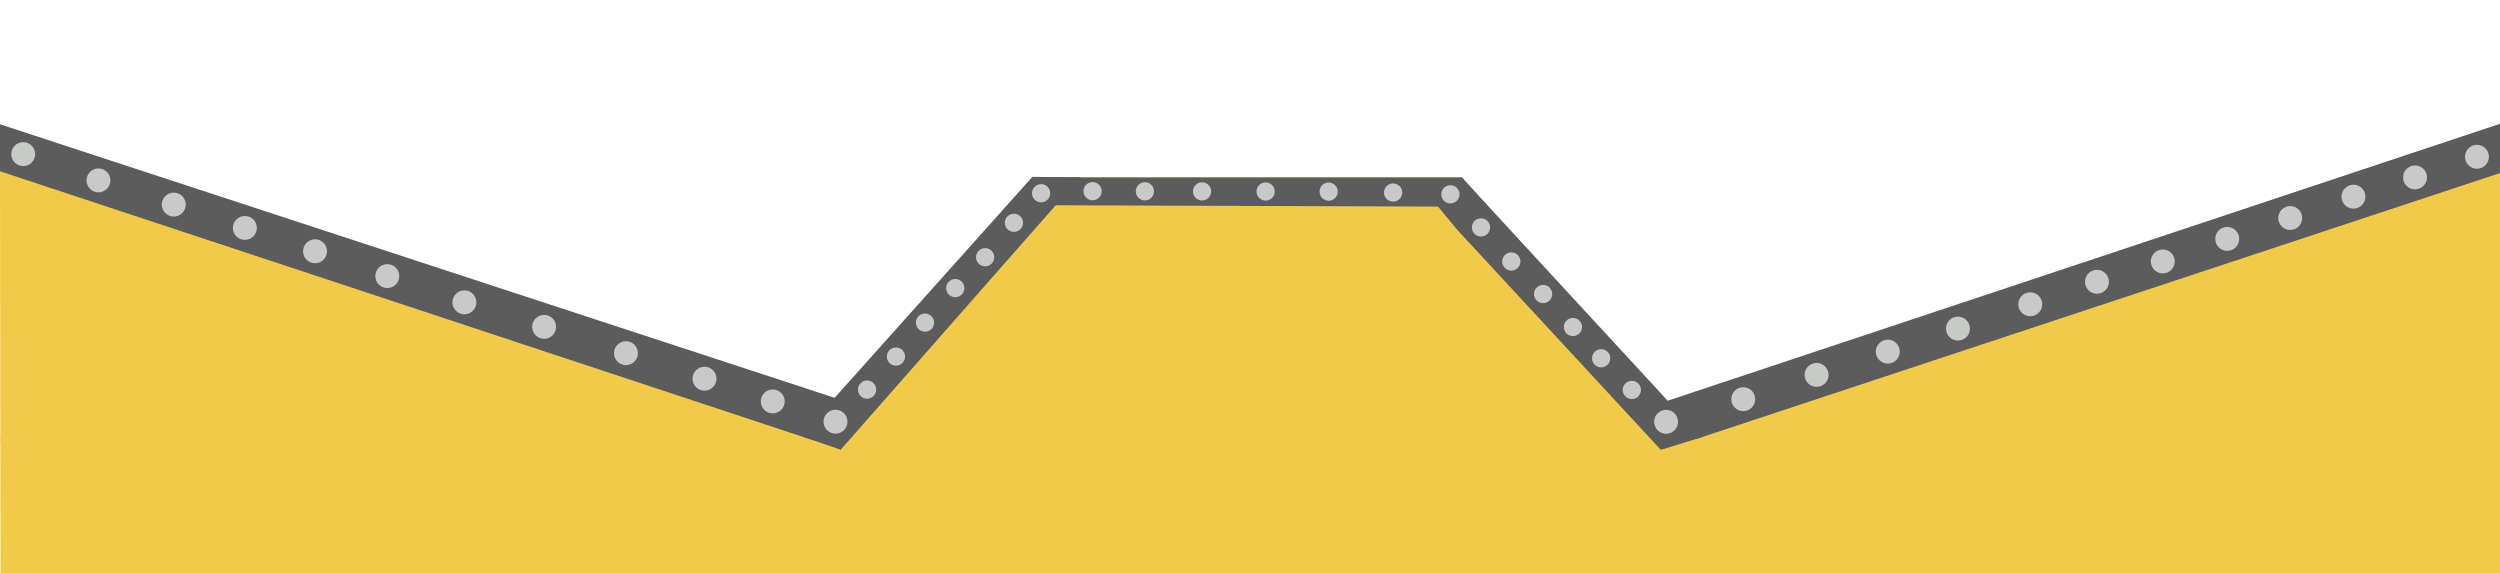
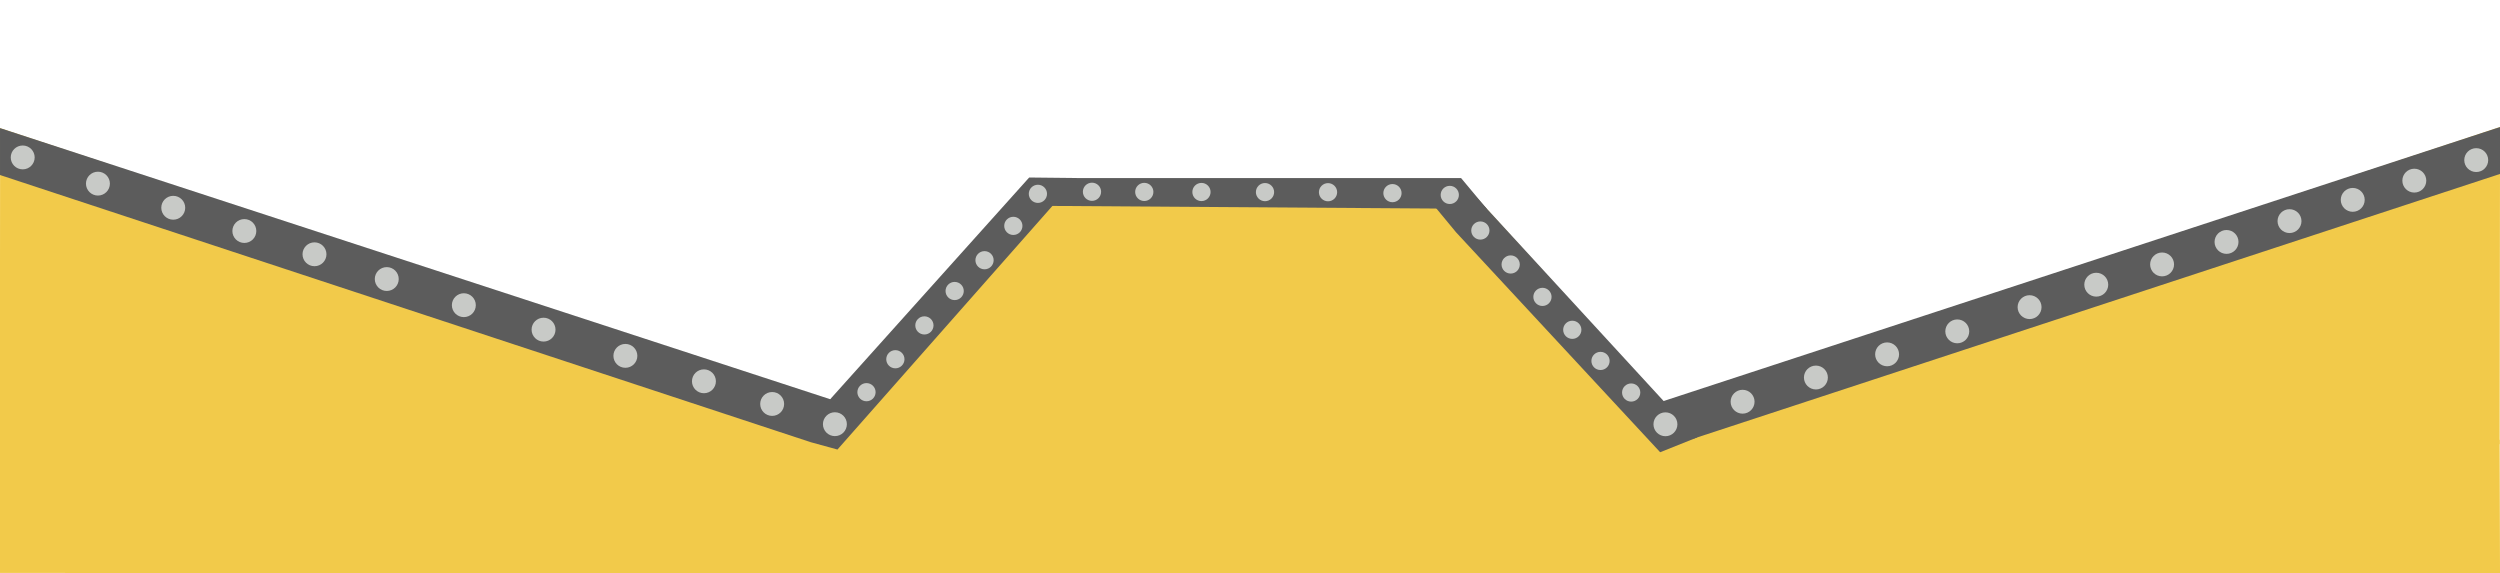
<svg xmlns="http://www.w3.org/2000/svg" width="1920" height="440" viewBox="0 0 1920 440" version="1.1" id="svg5">
  <defs id="defs2" />
  <g id="layer1">
-     <g id="g4806" transform="translate(-0.1031957,-7.727887)">
-       <g id="g10781">
-         <g id="g4952" transform="translate(0.3945312,0.5)">
-           <g id="g988">
-             <g id="g5770" transform="matrix(1.001684,0,0,0.9990521,-2.461047,-0.1897296)">
-               <path style="fill:#f2ca4a;fill-opacity:1;stroke:none;stroke-width:0.984px;stroke-linecap:butt;stroke-linejoin:miter;stroke-opacity:1" d="M 6.064,343.669 1919.218,343.646 1919.201,448.514 2.622,448.352 2.443,343.56 Z" id="path1140" />
-               <path style="fill:#f2ca4a;fill-opacity:1;stroke:none;stroke-width:1.06px;stroke-linecap:butt;stroke-linejoin:miter;stroke-opacity:1" d="M 2.125,102.987 731.796,346.626 2.443,347.441 Z" id="path2119" />
-               <path style="fill:#f2ca4a;fill-opacity:1;stroke:none;stroke-width:1.061px;stroke-linecap:butt;stroke-linejoin:miter;stroke-opacity:1" d="m 1919.535,102.427 -731.088,243.792 730.77,0.816 z" id="path2119-3" />
-               <path style="fill:#f2ca4a;fill-opacity:1;stroke:none;stroke-width:1.108px;stroke-linecap:butt;stroke-linejoin:miter;stroke-opacity:1" d="M 540.883,426.147 794.069,143.8 1047.696,424.161 Z" id="path2319" />
-               <path style="fill:#f2ca4a;fill-opacity:1;stroke:none;stroke-width:1.108px;stroke-linecap:butt;stroke-linejoin:miter;stroke-opacity:1" d="M 869.675,426.147 1122.861,143.797 1376.488,424.161 Z" id="path2319-5" />
-               <rect style="fill:#f2ca4a;fill-opacity:1;stroke:none;stroke-width:0.952;stroke-opacity:1" id="rect4655" width="328.792" height="276.238" x="794.069" y="143.798" />
-             </g>
-           </g>
-           <path style="fill:#5c5c5c;fill-opacity:1;stroke:none;stroke-width:1.009px;stroke-linecap:butt;stroke-linejoin:miter;stroke-opacity:1" d="M -0.348,138.746 623.063,344.972 646.813,314.745 -0.332,102.7 Z" id="path1103" />
-           <path style="fill:#5c5c5c;fill-opacity:1;stroke:none;stroke-width:1px;stroke-linecap:butt;stroke-linejoin:miter;stroke-opacity:1" d="m 1920.359,139.931 -617.508,204.29 -24.212,-28.564 641.669,-213.518 z" id="path1103-6" />
-           <path style="fill:#5c5c5c;fill-opacity:1;stroke:none;stroke-width:1px;stroke-linecap:butt;stroke-linejoin:miter;stroke-opacity:1" d="m 617.049,342.871 28.272,9.764 184.011,-209.184 -36.764,-0.398 -151.986,169.866 -11.5,14.637 z" id="path1713" />
-           <path style="fill:#5c5c5c;fill-opacity:1;stroke:none;stroke-width:1px;stroke-linecap:butt;stroke-linejoin:miter;stroke-opacity:1" d="m 1094.254,153.891 28.038,-10.419 184.131,199.601 -31.213,9.628 -156.732,-169.414 -11.838,-14.365 z" id="path1713-3" />
-           <path style="fill:#5c5c5c;fill-opacity:1;stroke:none;stroke-width:1.202px;stroke-linecap:butt;stroke-linejoin:miter;stroke-opacity:1" d="m 780.695,164.766 362.054,1.249 -20.457,-22.545 -329.346,10e-4 z" id="path3876" />
+     <g id="g3541">
+       <g id="g3481">
+         <g id="g5770" transform="matrix(1.0016,0,0,0.9959142,-2.564703,-4.471933)">
+           <path style="fill:#f2ca4a;fill-opacity:1;stroke:none;stroke-width:0.984px;stroke-linecap:butt;stroke-linejoin:miter;stroke-opacity:1" d="M 6.064,343.669 1919.218,343.646 1919.503,447.512 2.564,446.301 2.443,343.56 Z" id="path1140" />
+           <path style="fill:#f2ca4a;fill-opacity:1;stroke:none;stroke-width:1.06px;stroke-linecap:butt;stroke-linejoin:miter;stroke-opacity:1" d="M 2.648,103.322 731.796,346.626 2.443,347.441 Z" id="path2119" />
+           <path style="fill:#f2ca4a;fill-opacity:1;stroke:none;stroke-width:1.061px;stroke-linecap:butt;stroke-linejoin:miter;stroke-opacity:1" d="m 1919.535,102.427 -731.088,243.792 730.77,0.816 z" id="path2119-3" />
+           <path style="fill:#f2ca4a;fill-opacity:1;stroke:none;stroke-width:1.108px;stroke-linecap:butt;stroke-linejoin:miter;stroke-opacity:1" d="M 540.883,426.147 794.069,143.8 1047.696,424.161 Z" id="path2319" />
+           <path style="fill:#f2ca4a;fill-opacity:1;stroke:none;stroke-width:1.108px;stroke-linecap:butt;stroke-linejoin:miter;stroke-opacity:1" d="M 869.675,426.147 1122.861,143.797 1376.488,424.161 Z" id="path2319-5" />
+           <rect style="fill:#f2ca4a;fill-opacity:1;stroke:none;stroke-width:0.952;stroke-opacity:1" id="rect4655" width="328.792" height="276.238" x="794.069" y="143.798" />
        </g>
-         <circle style="fill:#c8cac7;fill-opacity:1;stroke:none;stroke-width:1.249;stroke-linecap:round;stroke-linejoin:round" id="path5383-5-6-2-1-79-1" cx="1137.514" cy="182.393" r="7.002" />
-         <circle style="fill:#c8cac7;fill-opacity:1;stroke:none;stroke-width:1.639;stroke-linecap:round;stroke-linejoin:round" id="path5383-5-6-2-9-5-9-2-2-36-9-68" cx="1710.614" cy="191.189" r="9.192" />
-         <circle style="fill:#c8cac7;fill-opacity:1;stroke:none;stroke-width:1.639;stroke-linecap:round;stroke-linejoin:round" id="path5383-5-6-2-9-5-9-2-2-36-9-49" cx="1661.121" cy="208.514" r="9.192" />
-         <circle style="fill:#c8cac7;fill-opacity:1;stroke:none;stroke-width:1.639;stroke-linecap:round;stroke-linejoin:round" id="path5383-5-6-2-9-5-9-2-2-36-9-84" cx="1610.561" cy="224.13" r="9.192" />
-         <circle style="fill:#c8cac7;fill-opacity:1;stroke:none;stroke-width:1.639;stroke-linecap:round;stroke-linejoin:round" id="path5383-5-6-2-9-5-9-2-2-36-9-0" cx="1503.812" cy="260.086" r="9.192" />
-         <circle style="fill:#c8cac7;fill-opacity:1;stroke:none;stroke-width:1.639;stroke-linecap:round;stroke-linejoin:round" id="path5383-5-6-2-9-5-9-2-2-36-9-6" cx="1559.343" cy="241.419" r="9.192" />
-         <circle style="fill:#c8cac7;fill-opacity:1;stroke:none;stroke-width:1.639;stroke-linecap:round;stroke-linejoin:round" id="path5383-5-6-2-9-5-9-2-2-36-9-2" cx="1395.231" cy="295.65" r="9.192" />
-         <circle style="fill:#c8cac7;fill-opacity:1;stroke:none;stroke-width:1.639;stroke-linecap:round;stroke-linejoin:round" id="path5383-5-6-2-9-5-9-2-2-36-9-74" cx="1449.916" cy="277.783" r="9.192" />
-         <circle style="fill:#c8cac7;fill-opacity:1;stroke:none;stroke-width:1.249;stroke-linecap:round;stroke-linejoin:round" id="path5383-5-6-2-1-23-2" cx="756.685" cy="205.274" r="7.002" />
-         <circle style="fill:#c8cac7;fill-opacity:1;stroke:none;stroke-width:1.249;stroke-linecap:round;stroke-linejoin:round" id="path5383-5-6-2-1-23-1" cx="733.738" cy="228.989" r="7.002" />
-         <circle style="fill:#c8cac7;fill-opacity:1;stroke:none;stroke-width:1.249;stroke-linecap:round;stroke-linejoin:round" id="path5383-5-6-2-1-23-54" cx="688.199" cy="281.562" r="7.002" />
-         <circle style="fill:#c8cac7;fill-opacity:1;stroke:none;stroke-width:1.249;stroke-linecap:round;stroke-linejoin:round" id="path5383-5-6-2-1-23-54-6" cx="666.018" cy="306.941" r="7.002" />
-         <circle style="fill:#c8cac7;fill-opacity:1;stroke:none;stroke-width:1.249;stroke-linecap:round;stroke-linejoin:round" id="path5383-5-6-2-1-23-54-5" cx="710.499" cy="255.499" r="7.002" />
-         <circle style="fill:#c8cac7;fill-opacity:1;stroke:none;stroke-width:1.639;stroke-linecap:round;stroke-linejoin:round" id="path5383-5-6-2-9-5-9-2-2-4" cx="541.166" cy="298.551" r="9.192" />
-         <circle style="fill:#c8cac7;fill-opacity:1;stroke:none;stroke-width:1.639;stroke-linecap:round;stroke-linejoin:round" id="path5383-5-6-2-9-5-9-2-2-93" cx="480.831" cy="278.958" r="9.192" />
-         <circle style="fill:#c8cac7;fill-opacity:1;stroke:none;stroke-width:1.639;stroke-linecap:round;stroke-linejoin:round" id="path5383-5-6-2-9-5-9-2-2-1" cx="417.979" cy="258.76" r="9.192" />
-         <circle style="fill:#c8cac7;fill-opacity:1;stroke:none;stroke-width:1.639;stroke-linecap:round;stroke-linejoin:round" id="path5383-5-6-2-9-5-9-2-2-3" cx="356.759" cy="239.915" r="9.192" />
-         <circle style="fill:#c8cac7;fill-opacity:1;stroke:none;stroke-width:1.639;stroke-linecap:round;stroke-linejoin:round" id="path5383-5-6-2-9-5-9-2-2-9" cx="297.555" cy="219.773" r="9.192" />
-         <circle style="fill:#c8cac7;fill-opacity:1;stroke:none;stroke-width:1.249;stroke-linecap:round;stroke-linejoin:round" id="path5383-5-6-2-1-79" cx="1114.025" cy="156.975" r="7.002" />
-         <circle style="fill:#c8cac7;fill-opacity:1;stroke:none;stroke-width:1.639;stroke-linecap:round;stroke-linejoin:round" id="path5383" cx="17.939" cy="126.081" r="9.192" />
-         <circle style="fill:#c8cac7;fill-opacity:1;stroke:none;stroke-width:1.639;stroke-linecap:round;stroke-linejoin:round" id="path5383-5-6" cx="75.715" cy="146.271" r="9.192" />
-         <circle style="fill:#c8cac7;fill-opacity:1;stroke:none;stroke-width:1.639;stroke-linecap:round;stroke-linejoin:round" id="path5383-5-6-2-9" cx="133.564" cy="164.86" r="9.192" />
-         <circle style="fill:#c8cac7;fill-opacity:1;stroke:none;stroke-width:1.639;stroke-linecap:round;stroke-linejoin:round" id="path5383-5-6-2-9-5-9" cx="188.169" cy="182.774" r="9.192" />
-         <circle style="fill:#c8cac7;fill-opacity:1;stroke:none;stroke-width:1.639;stroke-linecap:round;stroke-linejoin:round" id="path5383-5-6-2-9-5-9-2-2" cx="242.047" cy="200.698" r="9.192" />
-         <circle style="fill:#c8cac7;fill-opacity:1;stroke:none;stroke-width:1.249;stroke-linecap:round;stroke-linejoin:round" id="path5383-5-6-2-1-2" cx="923.301" cy="154.723" r="7.002" />
-         <circle style="fill:#c8cac7;fill-opacity:1;stroke:none;stroke-width:1.249;stroke-linecap:round;stroke-linejoin:round" id="path5383-5-6-2-1-7" cx="972.106" cy="154.812" r="7.002" />
-         <circle style="fill:#c8cac7;fill-opacity:1;stroke:none;stroke-width:1.249;stroke-linecap:round;stroke-linejoin:round" id="path5383-5-6-2-1-9" cx="1020.508" cy="154.887" r="7.002" />
-         <circle style="fill:#c8cac7;fill-opacity:1;stroke:none;stroke-width:1.249;stroke-linecap:round;stroke-linejoin:round" id="path5383-5-6-2-1-06" cx="879.381" cy="154.664" r="7.002" />
-         <circle style="fill:#c8cac7;fill-opacity:1;stroke:none;stroke-width:1.249;stroke-linecap:round;stroke-linejoin:round" id="path5383-5-6-2-1-1" cx="1070.002" cy="155.594" r="7.002" />
-         <circle style="fill:#c8cac7;fill-opacity:1;stroke:none;stroke-width:1.249;stroke-linecap:round;stroke-linejoin:round" id="path5383-5-6-2-1-23" cx="799.675" cy="156.134" r="7.002" />
-         <circle style="fill:#c8cac7;fill-opacity:1;stroke:none;stroke-width:1.249;stroke-linecap:round;stroke-linejoin:round" id="path5383-5-6-2-1-23-6" cx="778.802" cy="178.818" r="7.002" />
-         <circle style="fill:#c8cac7;fill-opacity:1;stroke:none;stroke-width:1.249;stroke-linecap:round;stroke-linejoin:round" id="path5383-5-6-2-1-23-7" cx="839.219" cy="154.544" r="7.002" />
-         <circle style="fill:#c8cac7;fill-opacity:1;stroke:none;stroke-width:1.639;stroke-linecap:round;stroke-linejoin:round" id="path5383-5-6-2-9-5-9-2-2-45" cx="593.568" cy="316.013" r="9.192" />
-         <circle style="fill:#c8cac7;fill-opacity:1;stroke:none;stroke-width:1.639;stroke-linecap:round;stroke-linejoin:round" id="path5383-5-6-2-9-5-9-2-2-36" cx="641.757" cy="331.596" r="9.192" />
-         <circle style="fill:#c8cac7;fill-opacity:1;stroke:none;stroke-width:1.639;stroke-linecap:round;stroke-linejoin:round" id="path5383-5-6-2-9-5-9-2-2-36-9" cx="1279.659" cy="331.673" r="9.192" />
-         <circle style="fill:#c8cac7;fill-opacity:1;stroke:none;stroke-width:1.639;stroke-linecap:round;stroke-linejoin:round" id="path5383-5-6-2-9-5-9-2-2-36-9-3" cx="1902.403" cy="128.136" r="9.192" />
-         <circle style="fill:#c8cac7;fill-opacity:1;stroke:none;stroke-width:1.639;stroke-linecap:round;stroke-linejoin:round" id="path5383-5-6-2-9-5-9-2-2-36-9-4" cx="1338.92" cy="314.29" r="9.192" />
-         <circle style="fill:#c8cac7;fill-opacity:1;stroke:none;stroke-width:1.639;stroke-linecap:round;stroke-linejoin:round" id="path5383-5-6-2-9-5-9-2-2-36-9-26" cx="1758.992" cy="175.152" r="9.192" />
-         <circle style="fill:#c8cac7;fill-opacity:1;stroke:none;stroke-width:1.639;stroke-linecap:round;stroke-linejoin:round" id="path5383-5-6-2-9-5-9-2-2-36-9-95" cx="1807.55" cy="158.775" r="9.192" />
-         <circle style="fill:#c8cac7;fill-opacity:1;stroke:none;stroke-width:1.639;stroke-linecap:round;stroke-linejoin:round" id="path5383-5-6-2-9-5-9-2-2-36-9-04" cx="1854.847" cy="143.966" r="9.192" />
-         <circle style="fill:#c8cac7;fill-opacity:1;stroke:none;stroke-width:1.249;stroke-linecap:round;stroke-linejoin:round" id="path5383-5-6-2-1-79-2" cx="1160.79" cy="208.555" r="7.002" />
-         <circle style="fill:#c8cac7;fill-opacity:1;stroke:none;stroke-width:1.249;stroke-linecap:round;stroke-linejoin:round" id="path5383-5-6-2-1-79-26" cx="1185.206" cy="233.526" r="7.002" />
-         <circle style="fill:#c8cac7;fill-opacity:1;stroke:none;stroke-width:1.249;stroke-linecap:round;stroke-linejoin:round" id="path5383-5-6-2-1-79-6" cx="1208.115" cy="258.882" r="7.002" />
-         <circle style="fill:#c8cac7;fill-opacity:1;stroke:none;stroke-width:1.249;stroke-linecap:round;stroke-linejoin:round" id="path5383-5-6-2-1-79-6-9" cx="1229.795" cy="282.87" r="7.002" />
-         <circle style="fill:#c8cac7;fill-opacity:1;stroke:none;stroke-width:1.249;stroke-linecap:round;stroke-linejoin:round" id="path5383-5-6-2-1-79-9" cx="1253.351" cy="307.207" r="7.002" />
+         <path style="fill:#5c5c5c;fill-opacity:1;stroke:none;stroke-width:1.008px;stroke-linecap:butt;stroke-linejoin:miter;stroke-opacity:1" d="M 0.003,134.417 622.605,339.593 646.353,309.461 0.002,98.369 Z" id="path1103" />
+         <path style="fill:#5c5c5c;fill-opacity:1;stroke:none;stroke-width:0.998px;stroke-linecap:butt;stroke-linejoin:miter;stroke-opacity:1" d="M 1920.016,133.58 1300.645,336.859 1276.435,308.385 1920.042,97.536 Z" id="path1103-6" />
+         <path style="fill:#5c5c5c;fill-opacity:1;stroke:none;stroke-width:0.998px;stroke-linecap:butt;stroke-linejoin:miter;stroke-opacity:1" d="m 622.605,339.593 20.566,5.654 183.996,-208.527 -36.761,-0.397 -151.973,169.333 -11.499,14.591 z" id="path1713" />
+         <path style="fill:#5c5c5c;fill-opacity:1;stroke:none;stroke-width:0.998px;stroke-linecap:butt;stroke-linejoin:miter;stroke-opacity:1" d="m 1094.058,149.125 28.035,-10.387 181.276,197.224 -28.372,11.348 -156.719,-168.882 -11.837,-14.32 z" id="path1713-3" />
+         <path style="fill:#5c5c5c;fill-opacity:1;stroke:none;stroke-width:1.2px;stroke-linecap:butt;stroke-linejoin:miter;stroke-opacity:1" d="m 780.525,157.967 361.34,2.46 -19.773,-23.688 -329.318,0.001 z" id="path3876" />
+         <ellipse style="fill:#c8cac7;fill-opacity:1;stroke:none;stroke-width:1.247;stroke-linecap:round;stroke-linejoin:round" id="path5383-5-6-2-1-79-1" cx="1136.92" cy="177.039" rx="7.002" ry="6.98" />
+         <ellipse style="fill:#c8cac7;fill-opacity:1;stroke:none;stroke-width:1.637;stroke-linecap:round;stroke-linejoin:round" id="path5383-5-6-2-9-5-9-2-2-36-9-68" cx="1709.972" cy="185.807" rx="9.191" ry="9.163" />
+         <ellipse style="fill:#c8cac7;fill-opacity:1;stroke:none;stroke-width:1.637;stroke-linecap:round;stroke-linejoin:round" id="path5383-5-6-2-9-5-9-2-2-36-9-49" cx="1660.483" cy="203.078" rx="9.191" ry="9.163" />
+         <ellipse style="fill:#c8cac7;fill-opacity:1;stroke:none;stroke-width:1.637;stroke-linecap:round;stroke-linejoin:round" id="path5383-5-6-2-9-5-9-2-2-36-9-84" cx="1609.928" cy="218.644" rx="9.191" ry="9.163" />
+         <ellipse style="fill:#c8cac7;fill-opacity:1;stroke:none;stroke-width:1.637;stroke-linecap:round;stroke-linejoin:round" id="path5383-5-6-2-9-5-9-2-2-36-9-0" cx="1503.187" cy="254.488" rx="9.191" ry="9.163" />
+         <ellipse style="fill:#c8cac7;fill-opacity:1;stroke:none;stroke-width:1.637;stroke-linecap:round;stroke-linejoin:round" id="path5383-5-6-2-9-5-9-2-2-36-9-6" cx="1558.714" cy="235.88" rx="9.191" ry="9.163" />
+         <ellipse style="fill:#c8cac7;fill-opacity:1;stroke:none;stroke-width:1.637;stroke-linecap:round;stroke-linejoin:round" id="path5383-5-6-2-9-5-9-2-2-36-9-2" cx="1394.615" cy="289.94" rx="9.191" ry="9.163" />
+         <ellipse style="fill:#c8cac7;fill-opacity:1;stroke:none;stroke-width:1.637;stroke-linecap:round;stroke-linejoin:round" id="path5383-5-6-2-9-5-9-2-2-36-9-74" cx="1449.295" cy="272.13" rx="9.191" ry="9.163" />
+         <ellipse style="fill:#c8cac7;fill-opacity:1;stroke:none;stroke-width:1.247;stroke-linecap:round;stroke-linejoin:round" id="path5383-5-6-2-1-23-2" cx="756.123" cy="199.848" rx="7.002" ry="6.98" />
+         <ellipse style="fill:#c8cac7;fill-opacity:1;stroke:none;stroke-width:1.247;stroke-linecap:round;stroke-linejoin:round" id="path5383-5-6-2-1-23-1" cx="733.178" cy="223.489" rx="7.002" ry="6.98" />
+         <ellipse style="fill:#c8cac7;fill-opacity:1;stroke:none;stroke-width:1.247;stroke-linecap:round;stroke-linejoin:round" id="path5383-5-6-2-1-23-54" cx="687.643" cy="275.896" rx="7.002" ry="6.98" />
+         <ellipse style="fill:#c8cac7;fill-opacity:1;stroke:none;stroke-width:1.247;stroke-linecap:round;stroke-linejoin:round" id="path5383-5-6-2-1-23-54-6" cx="665.464" cy="301.196" rx="7.002" ry="6.98" />
+         <ellipse style="fill:#c8cac7;fill-opacity:1;stroke:none;stroke-width:1.247;stroke-linecap:round;stroke-linejoin:round" id="path5383-5-6-2-1-23-54-5" cx="709.941" cy="249.916" rx="7.002" ry="6.98" />
+         <ellipse style="fill:#c8cac7;fill-opacity:1;stroke:none;stroke-width:1.637;stroke-linecap:round;stroke-linejoin:round" id="path5383-5-6-2-9-5-9-2-2-4" cx="540.622" cy="292.832" rx="9.191" ry="9.163" />
+         <ellipse style="fill:#c8cac7;fill-opacity:1;stroke:none;stroke-width:1.637;stroke-linecap:round;stroke-linejoin:round" id="path5383-5-6-2-9-5-9-2-2-93" cx="480.293" cy="273.301" rx="9.191" ry="9.163" />
+         <ellipse style="fill:#c8cac7;fill-opacity:1;stroke:none;stroke-width:1.637;stroke-linecap:round;stroke-linejoin:round" id="path5383-5-6-2-9-5-9-2-2-1" cx="417.446" cy="253.166" rx="9.191" ry="9.163" />
+         <ellipse style="fill:#c8cac7;fill-opacity:1;stroke:none;stroke-width:1.637;stroke-linecap:round;stroke-linejoin:round" id="path5383-5-6-2-9-5-9-2-2-3" cx="356.231" cy="234.38" rx="9.191" ry="9.163" />
+         <ellipse style="fill:#c8cac7;fill-opacity:1;stroke:none;stroke-width:1.637;stroke-linecap:round;stroke-linejoin:round" id="path5383-5-6-2-9-5-9-2-2-9" cx="297.031" cy="214.302" rx="9.191" ry="9.163" />
+         <ellipse style="fill:#c8cac7;fill-opacity:1;stroke:none;stroke-width:1.247;stroke-linecap:round;stroke-linejoin:round" id="path5383-5-6-2-1-79" cx="1113.433" cy="149.7" rx="7.002" ry="6.98" />
+         <ellipse style="fill:#c8cac7;fill-opacity:1;stroke:none;stroke-width:1.637;stroke-linecap:round;stroke-linejoin:round" id="path5383" cx="17.439" cy="120.904" rx="9.191" ry="9.163" />
+         <ellipse style="fill:#c8cac7;fill-opacity:1;stroke:none;stroke-width:1.637;stroke-linecap:round;stroke-linejoin:round" id="path5383-5-6" cx="75.21" cy="141.03" rx="9.191" ry="9.163" />
+         <ellipse style="fill:#c8cac7;fill-opacity:1;stroke:none;stroke-width:1.637;stroke-linecap:round;stroke-linejoin:round" id="path5383-5-6-2-9" cx="133.054" cy="159.561" rx="9.191" ry="9.163" />
+         <ellipse style="fill:#c8cac7;fill-opacity:1;stroke:none;stroke-width:1.637;stroke-linecap:round;stroke-linejoin:round" id="path5383-5-6-2-9-5-9" cx="187.655" cy="177.418" rx="9.191" ry="9.163" />
+         <ellipse style="fill:#c8cac7;fill-opacity:1;stroke:none;stroke-width:1.637;stroke-linecap:round;stroke-linejoin:round" id="path5383-5-6-2-9-5-9-2-2" cx="241.528" cy="195.286" rx="9.191" ry="9.163" />
+         <ellipse style="fill:#c8cac7;fill-opacity:1;stroke:none;stroke-width:1.247;stroke-linecap:round;stroke-linejoin:round" id="path5383-5-6-2-1-2" cx="922.725" cy="147.456" rx="7.002" ry="6.98" />
+         <ellipse style="fill:#c8cac7;fill-opacity:1;stroke:none;stroke-width:1.247;stroke-linecap:round;stroke-linejoin:round" id="path5383-5-6-2-1-7" cx="971.526" cy="147.544" rx="7.002" ry="6.98" />
+         <ellipse style="fill:#c8cac7;fill-opacity:1;stroke:none;stroke-width:1.247;stroke-linecap:round;stroke-linejoin:round" id="path5383-5-6-2-1-9" cx="1019.924" cy="147.619" rx="7.002" ry="6.98" />
+         <ellipse style="fill:#c8cac7;fill-opacity:1;stroke:none;stroke-width:1.247;stroke-linecap:round;stroke-linejoin:round" id="path5383-5-6-2-1-06" cx="878.809" cy="147.397" rx="7.002" ry="6.98" />
+         <ellipse style="fill:#c8cac7;fill-opacity:1;stroke:none;stroke-width:1.247;stroke-linecap:round;stroke-linejoin:round" id="path5383-5-6-2-1-1" cx="1069.414" cy="148.324" rx="7.002" ry="6.98" />
+         <ellipse style="fill:#c8cac7;fill-opacity:1;stroke:none;stroke-width:1.247;stroke-linecap:round;stroke-linejoin:round" id="path5383-5-6-2-1-23" cx="797.11" cy="148.863" rx="7.002" ry="6.98" />
+         <ellipse style="fill:#c8cac7;fill-opacity:1;stroke:none;stroke-width:1.247;stroke-linecap:round;stroke-linejoin:round" id="path5383-5-6-2-1-23-6" cx="778.238" cy="173.475" rx="7.002" ry="6.98" />
+         <ellipse style="fill:#c8cac7;fill-opacity:1;stroke:none;stroke-width:1.247;stroke-linecap:round;stroke-linejoin:round" id="path5383-5-6-2-1-23-7" cx="838.65" cy="147.277" rx="7.002" ry="6.98" />
+         <ellipse style="fill:#c8cac7;fill-opacity:1;stroke:none;stroke-width:1.637;stroke-linecap:round;stroke-linejoin:round" id="path5383-5-6-2-9-5-9-2-2-45" cx="593.02" cy="310.24" rx="9.191" ry="9.163" />
+         <ellipse style="fill:#c8cac7;fill-opacity:1;stroke:none;stroke-width:1.637;stroke-linecap:round;stroke-linejoin:round" id="path5383-5-6-2-9-5-9-2-2-36" cx="641.205" cy="325.774" rx="9.191" ry="9.163" />
+         <ellipse style="fill:#c8cac7;fill-opacity:1;stroke:none;stroke-width:1.637;stroke-linecap:round;stroke-linejoin:round" id="path5383-5-6-2-9-5-9-2-2-36-9" cx="1279.053" cy="325.85" rx="9.191" ry="9.163" />
+         <ellipse style="fill:#c8cac7;fill-opacity:1;stroke:none;stroke-width:1.637;stroke-linecap:round;stroke-linejoin:round" id="path5383-5-6-2-9-5-9-2-2-36-9-3" cx="1901.745" cy="122.952" rx="9.191" ry="9.163" />
+         <ellipse style="fill:#c8cac7;fill-opacity:1;stroke:none;stroke-width:1.637;stroke-linecap:round;stroke-linejoin:round" id="path5383-5-6-2-9-5-9-2-2-36-9-4" cx="1338.309" cy="308.521" rx="9.191" ry="9.163" />
+         <ellipse style="fill:#c8cac7;fill-opacity:1;stroke:none;stroke-width:1.637;stroke-linecap:round;stroke-linejoin:round" id="path5383-5-6-2-9-5-9-2-2-36-9-26" cx="1758.346" cy="169.821" rx="9.191" ry="9.163" />
+         <ellipse style="fill:#c8cac7;fill-opacity:1;stroke:none;stroke-width:1.637;stroke-linecap:round;stroke-linejoin:round" id="path5383-5-6-2-9-5-9-2-2-36-9-95" cx="1806.9" cy="153.495" rx="9.191" ry="9.163" />
+         <ellipse style="fill:#c8cac7;fill-opacity:1;stroke:none;stroke-width:1.637;stroke-linecap:round;stroke-linejoin:round" id="path5383-5-6-2-9-5-9-2-2-36-9-04" cx="1854.193" cy="138.732" rx="9.191" ry="9.163" />
+         <ellipse style="fill:#c8cac7;fill-opacity:1;stroke:none;stroke-width:1.247;stroke-linecap:round;stroke-linejoin:round" id="path5383-5-6-2-1-79-2" cx="1160.194" cy="203.119" rx="7.002" ry="6.98" />
+         <ellipse style="fill:#c8cac7;fill-opacity:1;stroke:none;stroke-width:1.247;stroke-linecap:round;stroke-linejoin:round" id="path5383-5-6-2-1-79-26" cx="1184.608" cy="228.011" rx="7.002" ry="6.98" />
+         <ellipse style="fill:#c8cac7;fill-opacity:1;stroke:none;stroke-width:1.247;stroke-linecap:round;stroke-linejoin:round" id="path5383-5-6-2-1-79-6" cx="1207.515" cy="253.287" rx="7.002" ry="6.98" />
+         <ellipse style="fill:#c8cac7;fill-opacity:1;stroke:none;stroke-width:1.247;stroke-linecap:round;stroke-linejoin:round" id="path5383-5-6-2-1-79-6-9" cx="1229.193" cy="277.2" rx="7.002" ry="6.98" />
+         <ellipse style="fill:#c8cac7;fill-opacity:1;stroke:none;stroke-width:1.247;stroke-linecap:round;stroke-linejoin:round" id="path5383-5-6-2-1-79-9" cx="1252.747" cy="301.461" rx="7.002" ry="6.98" />
      </g>
    </g>
  </g>
</svg>
